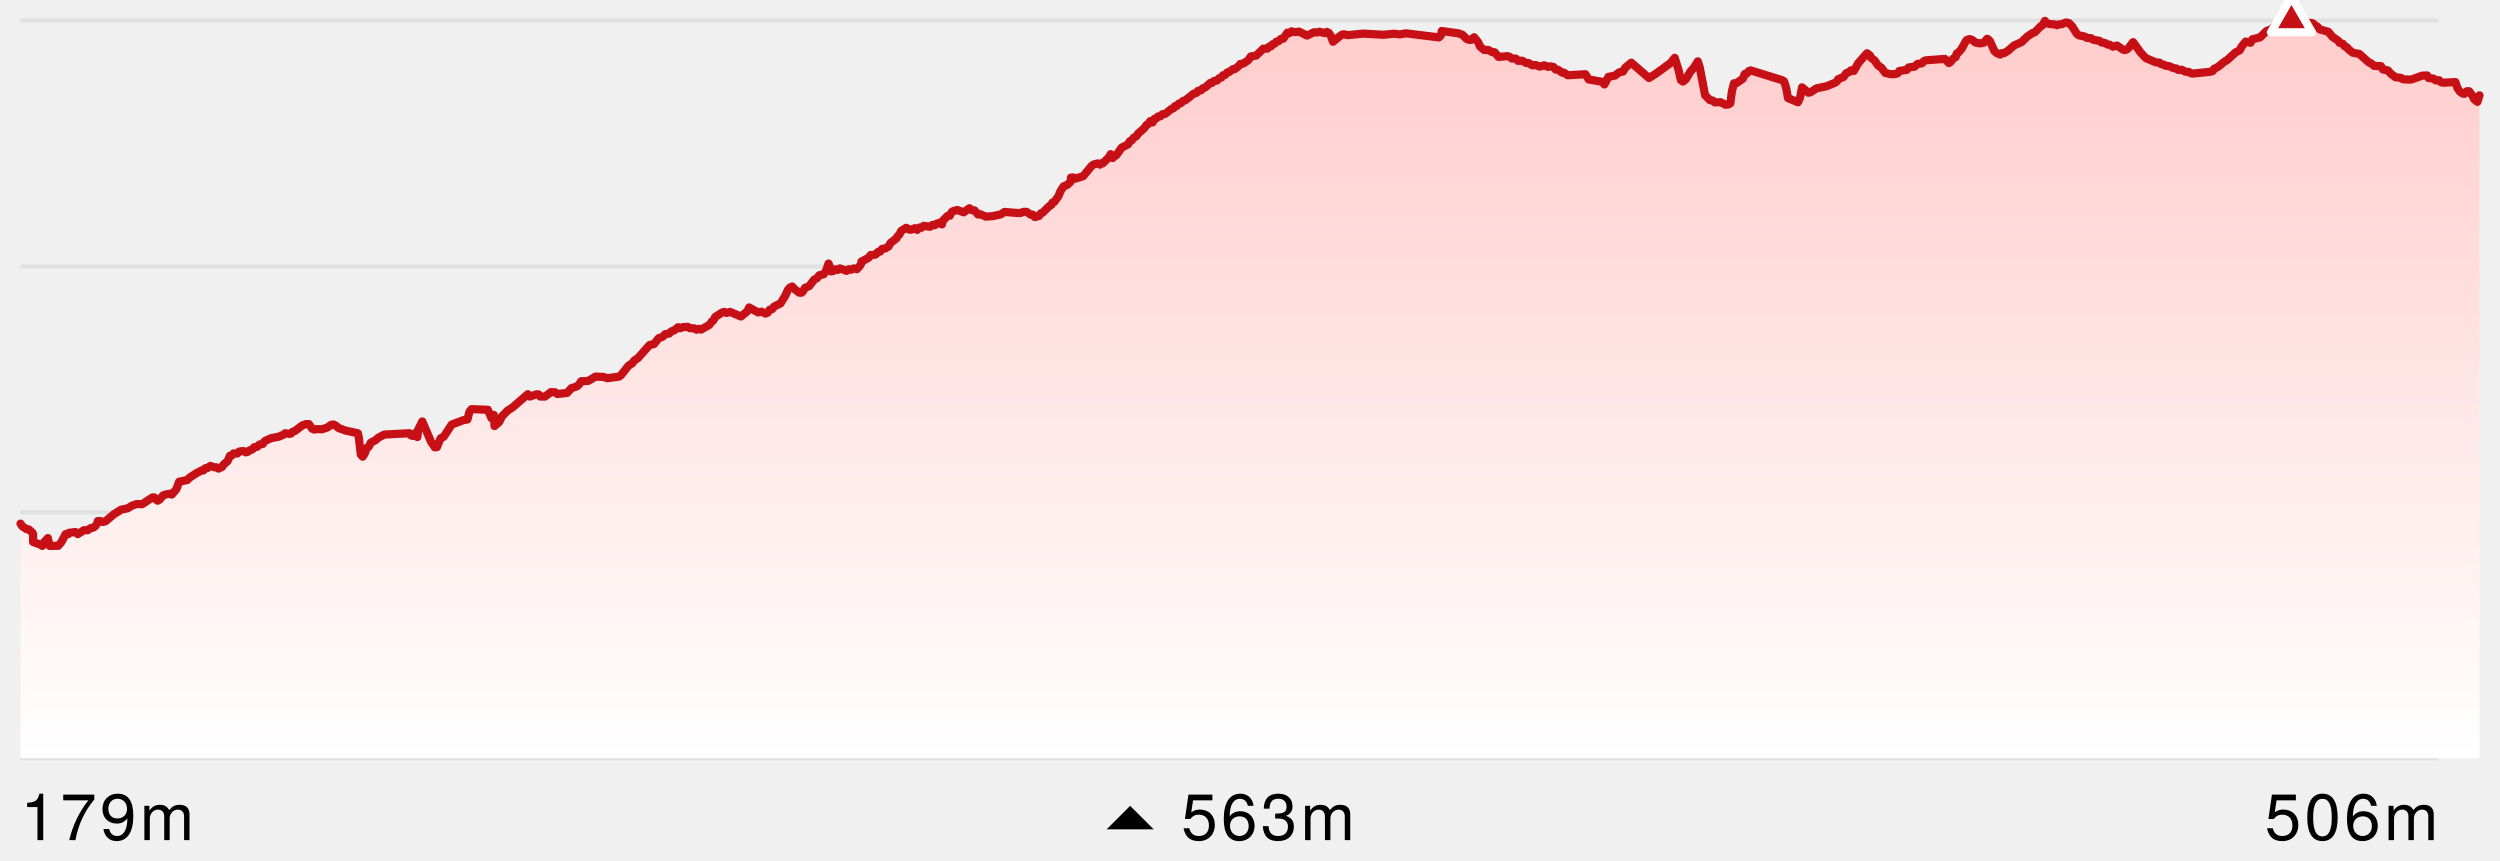
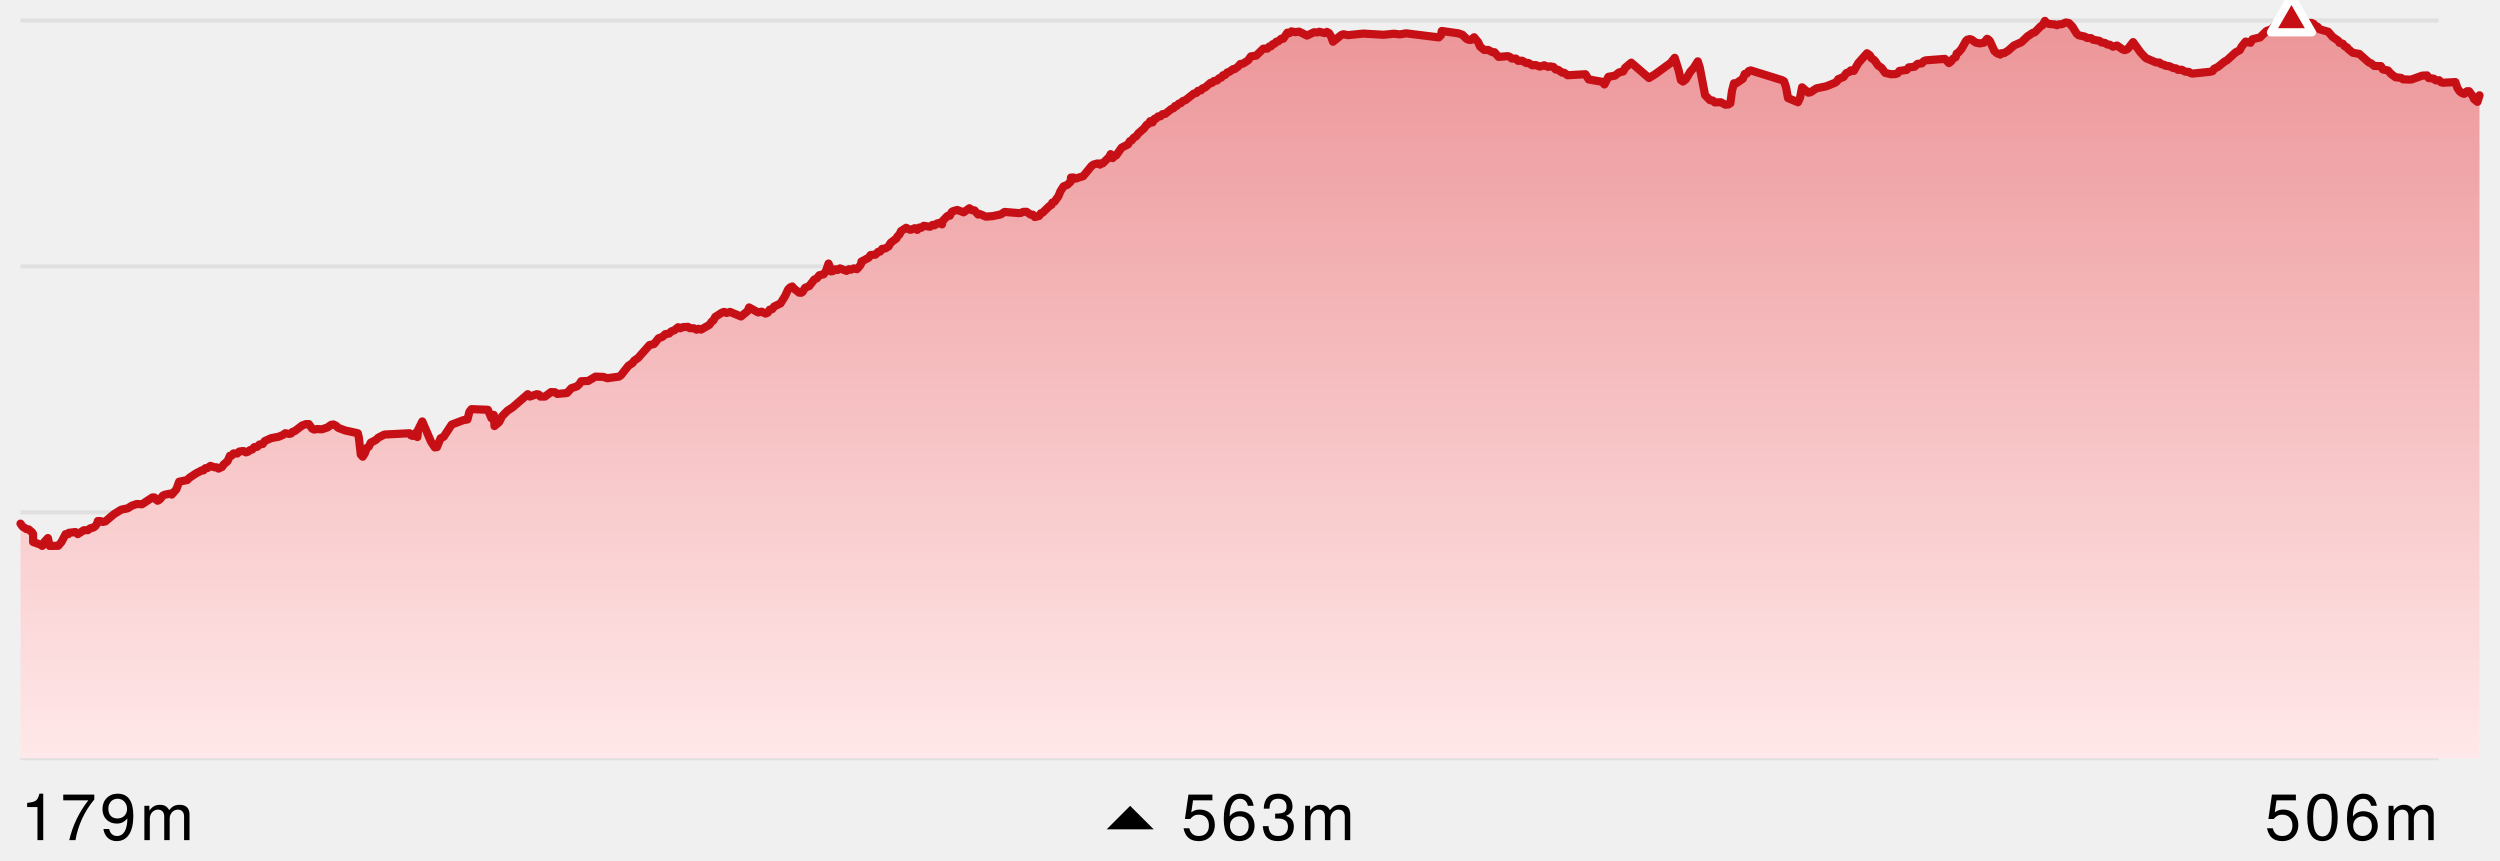
<svg xmlns="http://www.w3.org/2000/svg" version="1.1" width="610" height="210">
  <line x1="5" y1="5" x2="595" y2="5" stroke-width="1" stroke="#e0e0e0" />
  <line x1="5" y1="65" x2="595" y2="65" stroke-width="1" stroke="#e0e0e0" />
  <line x1="5" y1="125" x2="595" y2="125" stroke-width="1" stroke="#e0e0e0" />
  <line x1="5" y1="185" x2="595" y2="185" stroke-width="1" stroke="#e0e0e0" />
  <defs>
    <linearGradient x1="0" y1="0" x2="0" y2="1" id="SvgjsLinearGradient1005">
-       <stop stop-opacity="1" stop-color="#ffcccb" offset="0" />
-       <stop stop-opacity="1" stop-color="#ffffff" offset="1" />
+       <stop stop-opacity="1" stop-color="#ec9598" offset="0" />
+       <stop stop-opacity="1" stop-color="#ffe8e9" offset="1" />
    </linearGradient>
  </defs>
  <path d="M5 127.771 L5.495 128.474 L6.491 129.114 L7.014 129.178 L7.892 129.945 L8.079 130.329 L8.08 132.247 L9.85 132.886 L10.311 133.206 L10.808 132.247 L11.685 131.288 L12.103 133.206 L14.203 133.174 L15.003 132.247 L16.002 130.329 L16.66 130.329 L16.802 130.009 L18.391 129.817 L18.974 130.329 L20.467 129.369 L21.414 129.369 L22.038 128.89 L22.77 128.73 L23.27 128.378 L23.755 127.643 L23.876 127.131 L24.479 127.131 L25.067 127.355 L25.701 127.227 L27.835 125.437 L29.592 124.35 L31.171 124.03 L32.16 123.391 L33.371 122.975 L34.659 123.039 L37.182 121.377 L37.665 121.377 L37.755 121.632 L38.454 122.176 L38.929 121.92 L39.745 120.929 L40.235 120.705 L41.683 120.417 L41.909 120.673 L43.012 119.426 L43.71 117.54 L45.699 117.124 L46.174 116.613 L47.796 115.526 L49.256 114.758 L49.615 114.79 L50.095 114.247 L50.585 114.215 L51.348 113.671 L52.302 114.023 L52.812 114.023 L53.318 114.343 L54.19 113.927 L54.557 113.352 L55.522 112.52 L56.095 111.21 L56.501 111.178 L56.987 110.634 L57.868 110.666 L58.373 110.187 L59.154 110.059 L59.531 110.091 L60.011 110.378 L60.495 110.218 L60.975 109.835 L61.542 109.675 L62.046 109.099 L62.713 109.036 L63.324 108.46 L64.103 108.332 L64.586 107.629 L66.108 106.925 L68.06 106.542 L69.097 106.094 L69.583 105.71 L70.552 105.87 L71.02 105.774 L71.355 105.391 L71.959 105.167 L73.719 103.824 L74.694 103.472 L75.35 103.472 L76.176 104.591 L76.666 104.815 L77.381 104.687 L78.549 104.751 L79.891 104.304 L80.779 103.664 L81.347 103.568 L81.956 103.856 L82.596 104.432 L84.247 105.039 L87.305 105.71 L87.541 106.67 L88.036 110.922 L88.5 111.433 L89.026 110.602 L89.5 109.291 L89.978 109.004 L90.467 108.012 L91.738 107.341 L92.299 106.798 L93.787 106.03 L99.915 105.71 L100.272 106.222 L100.768 106.382 L101.671 105.391 L101.843 106.638 L102.019 104.879 L103.039 102.833 L105.176 107.789 L106.101 109.163 L106.608 109.099 L107.519 106.925 L108.254 106.574 L110.208 103.6 L113.075 102.513 L114.051 102.353 L114.548 100.435 L115.053 99.828 L119.04 99.988 L119.908 102.034 L120.485 101.234 L120.66 103.952 L121.814 102.961 L122.483 101.586 L123.829 100.211 L125.096 99.38 L128.78 96.183 L129.284 96.758 L130.984 96.183 L131.474 96.279 L131.831 96.758 L132.973 96.758 L134.433 95.671 L135.396 95.703 L135.96 96.119 L138.084 95.927 L138.38 95.863 L139.425 94.712 L140.73 94.297 L141.394 93.689 L141.814 93.018 L143.509 92.954 L145.292 91.899 L147.195 91.963 L148.177 92.282 L151.02 91.899 L151.497 91.579 L153.34 89.245 L154.35 88.574 L154.733 87.998 L155.675 87.359 L158.481 84.194 L159.578 83.938 L160.702 82.531 L161.662 82.179 L162.313 81.54 L163.274 81.38 L163.779 80.869 L164.56 80.581 L165.46 79.845 L165.954 80.101 L166.641 79.813 L167.871 79.75 L168.282 80.069 L169.312 80.101 L169.97 80.453 L170.448 80.229 L171.052 80.421 L173.085 79.27 L173.657 78.471 L174.037 78.215 L174.526 77.32 L176.183 76.265 L176.685 76.105 L177.294 76.361 L178.122 76.105 L180.801 77.224 L182.392 75.913 L182.788 75.018 L184.978 76.233 L185.832 76.041 L186.792 76.52 L187.32 76.297 L187.804 75.561 L188.407 75.433 L188.887 74.794 L190.447 74.027 L191.578 72.204 L192.294 70.638 L192.794 70.126 L193.303 69.902 L193.79 70.478 L194.986 71.405 L195.499 71.437 L195.814 71.245 L196.437 70.222 L197.448 69.806 L198.683 68.208 L199.341 67.888 L199.919 67.153 L200.963 66.929 L201.561 66.066 L202.163 64.307 L202.666 65.522 L202.772 66.226 L203.273 66.13 L203.461 65.81 L203.949 65.714 L204.353 65.874 L204.948 65.49 L206.543 66.098 L207.145 65.682 L207.63 65.81 L208.318 65.49 L209.083 65.682 L209.815 64.851 L210.171 64.243 L210.184 63.828 L211.926 62.901 L212.432 62.229 L213.601 62.133 L214.242 61.462 L214.737 61.398 L215.247 60.726 L215.998 60.631 L216.817 60.119 L217.312 59.256 L218.763 58.137 L218.935 57.721 L219.464 57.21 L219.855 56.378 L221.099 55.579 L221.891 56.027 L222.259 56.059 L223.218 55.675 L223.806 56.091 L224.305 55.515 L224.81 55.579 L225.397 55.099 L226.916 55.323 L227.539 54.876 L228.031 54.972 L228.568 54.556 L229.406 54.332 L229.447 54.588 L229.619 54.428 L229.84 54.748 L230.005 53.917 L231.064 52.798 L231.294 52.638 L231.751 52.638 L232.22 51.742 L232.54 51.519 L233.589 51.231 L235.123 51.806 L236.531 50.815 L237.155 51.295 L237.765 51.327 L238.665 52.35 L239.166 52.254 L240.546 52.861 L242.213 52.734 L244.176 52.318 L245.113 51.71 L248.561 51.998 L249.057 51.966 L249.725 51.679 L250.48 51.679 L251.482 52.382 L252.015 52.382 L252.492 52.957 L253.525 52.702 L253.976 52.03 L254.388 51.902 L256.051 50.272 L256.555 49.984 L256.767 49.44 L257.271 49.249 L258.253 47.874 L258.752 46.659 L259.5 45.476 L260.397 45.124 L261.244 44.325 L261.316 43.334 L261.908 43.302 L262.395 43.59 L264.303 42.982 L266.342 40.488 L266.844 40.137 L267.805 39.881 L268.404 40.169 L268.632 39.849 L269.081 39.849 L270.639 38.314 L270.993 37.611 L271.489 38.57 L272.055 37.931 L272.332 37.931 L273.7 36.012 L275.219 35.245 L275.694 34.446 L276.09 34.286 L276.66 33.583 L277.234 33.263 L277.76 32.528 L279.096 31.377 L279.792 30.449 L280.15 30.29 L280.666 29.554 L281.215 29.874 L281.703 28.979 L282.061 28.947 L282.582 28.403 L283.164 28.371 L283.639 27.86 L284.305 27.796 L285.827 26.581 L286.317 26.421 L286.701 25.877 L287.105 25.845 L287.647 25.27 L288.122 25.174 L288.604 24.663 L289.27 24.439 L291.277 22.84 L291.957 22.648 L292.307 22.169 L293.046 22.041 L293.433 21.561 L294.019 21.369 L295.36 20.218 L295.753 20.218 L296.187 19.771 L296.948 19.643 L297.445 19.099 L297.987 18.94 L298.417 18.364 L298.906 18.3 L299.472 17.661 L299.92 17.565 L300.873 16.861 L301.255 16.861 L302.153 16.19 L302.638 15.615 L303.313 15.519 L304.543 14.719 L305.214 13.76 L306.502 13.568 L308.246 11.874 L309.207 11.874 L309.732 11.33 L310.134 11.298 L310.538 10.787 L311.005 10.659 L311.425 10.179 L311.895 10.083 L312.633 9.444 L313.121 9.444 L314.118 7.973 L314.61 8.101 L315.11 7.654 L315.994 7.845 L316.984 7.718 L318.916 8.677 L320.599 7.877 L321.501 7.909 L321.894 7.75 L323.239 8.069 L323.753 7.782 L324.248 8.037 L324.773 8.869 L325.253 10.179 L327.303 8.517 L327.821 8.357 L328.865 8.581 L332.632 8.197 L337.59 8.485 L340.096 8.229 L341.581 8.389 L343.07 8.133 L351.078 9.124 L351.575 8.613 L351.792 7.558 L355.825 8.133 L356.837 8.485 L357.866 9.508 L358.447 9.732 L358.948 9.732 L359.683 9.092 L360.704 10.339 L361.137 11.362 L362.142 12.194 L363.125 12.194 L364.148 12.737 L364.642 12.737 L365.653 13.888 L367.855 13.696 L368.356 13.856 L368.852 14.272 L369.876 14.304 L370.401 14.847 L371.406 14.815 L372.413 15.391 L372.91 15.359 L373.894 15.934 L374.727 15.87 L375.696 16.254 L376.786 15.934 L377.739 16.318 L378.238 16.19 L379.06 16.35 L379.572 16.957 L380.206 17.053 L381.173 17.725 L381.663 17.757 L382.508 18.364 L386.84 18.108 L387.65 19.387 L390.973 19.963 L391.48 20.602 L392.454 18.748 L394.035 18.46 L395.067 17.661 L396.045 17.437 L396.535 16.542 L398.026 15.295 L402.352 19.036 L403.909 18.076 L407.624 15.359 L408.63 14.112 L409.589 17.149 L410.137 19.547 L410.655 19.899 L411.34 19.355 L412.428 17.501 L413.305 16.51 L414.261 14.975 L414.737 16.446 L416.04 23.224 L417.233 24.439 L417.908 24.535 L418.403 24.982 L419.855 24.95 L421.012 25.558 L421.716 25.494 L422.2 25.206 L422.593 22.233 L423.094 20.314 L423.598 20.346 L425.234 19.227 L425.724 18.044 L426.202 17.948 L426.706 17.341 L427.185 17.181 L434.803 19.547 L435.308 19.835 L435.796 21.306 L436.273 23.927 L438.701 24.95 L439.217 23.831 L439.7 21.306 L441.246 22.616 L441.742 22.52 L443.213 21.561 L445.635 21.05 L447.761 20.187 L448.236 19.835 L448.511 19.323 L449.819 18.78 L450.528 17.821 L451.427 17.469 L451.577 17.181 L452.066 17.149 L452.324 17.309 L453.445 15.359 L455.558 12.993 L456.25 13.504 L456.589 14.144 L457.381 14.719 L458.268 15.998 L459.089 16.542 L459.996 17.789 L461.375 18.108 L462.456 18.076 L463.014 17.885 L463.461 17.309 L465.234 17.053 L465.72 16.446 L467.12 16.286 L467.895 15.583 L468.937 15.455 L469.418 14.911 L469.898 14.719 L474.547 14.368 L475.53 15.391 L476.012 15.039 L476.553 14.304 L477.174 13.952 L477.444 13.057 L477.828 12.833 L478.565 12.002 L479.698 9.988 L480.003 9.7 L480.626 9.54 L481.125 9.7 L482.088 10.403 L483.071 10.595 L484.084 10.403 L484.852 9.476 L485.037 9.54 L485.523 9.988 L486.629 12.449 L487.271 12.993 L488.052 13.313 L488.364 12.993 L489.011 12.961 L490 12.353 L491.397 11.107 L493.255 10.275 L494.712 8.869 L496.02 8.005 L496.498 7.877 L497.893 6.439 L498.374 6.151 L498.96 5.096 L498.987 5.32 L499.868 5.831 L501.413 5.959 L501.896 6.151 L502.4 5.927 L502.995 5.927 L504.09 5.48 L504.849 5.639 L505.682 6.535 L506.707 8.197 L507.208 8.613 L508.7 8.933 L509.208 9.252 L510.237 9.316 L510.722 9.7 L512.241 9.956 L512.717 10.339 L513.666 10.499 L514.176 10.851 L514.793 10.915 L515.568 11.394 L516.556 11.107 L517.972 12.098 L518.45 12.226 L518.952 12.066 L519.362 11.714 L520.477 10.275 L522.33 12.833 L523.589 14.176 L526.066 15.231 L526.906 15.263 L527.267 15.615 L528.132 15.838 L528.326 16.03 L529.33 16.158 L530.291 16.606 L530.992 16.702 L531.453 17.053 L532.363 17.021 L533.131 17.469 L534.111 17.565 L534.593 17.885 L535.071 17.948 L539.388 17.501 L539.895 17.341 L540.221 16.798 L541.195 16.318 L542.846 14.975 L543.333 14.751 L545.502 12.769 L546.493 12.258 L546.983 11.33 L547.945 10.147 L549.126 10.435 L549.603 9.572 L551.447 9.124 L553.035 7.558 L554.297 7.11 L554.924 6.407 L555.716 6.183 L557.044 5.32 L558.497 5.288 L559.115 5 L560.629 5.448 L564.089 5.607 L564.575 5.863 L564.863 6.279 L565.485 6.535 L565.98 7.142 L568.093 7.75 L569.148 8.996 L570.554 9.956 L570.832 10.435 L571.623 10.659 L572.109 11.298 L572.672 11.554 L572.934 11.938 L574.068 12.865 L575.658 13.153 L577.999 15.231 L578.492 15.423 L579.332 16.094 L580.933 16.126 L581.444 16.957 L582.643 17.181 L583.422 18.044 L584.505 18.844 L585.861 19.004 L586.35 19.355 L587.927 19.419 L588.407 19.387 L591.012 18.46 L592.189 18.396 L592.583 19.036 L593.816 19.195 L594.323 19.611 L595.151 19.579 L595.595 20.059 L596.071 20.187 L599.109 20.027 L599.613 21.497 L600.129 22.265 L600.763 22.744 L601.269 22.904 L601.961 22.265 L602.466 22.265 L603.339 23.448 L603.668 24.183 L604.499 24.854 L605 23.256 L 605 185 L 5 185 Z" fill="url(#SvgjsLinearGradient1005)" stroke="none" />
  <path d="M5 127.771 L5.495 128.474 L6.491 129.114 L7.014 129.178 L7.892 129.945 L8.079 130.329 L8.08 132.247 L9.85 132.886 L10.311 133.206 L10.808 132.247 L11.685 131.288 L12.103 133.206 L14.203 133.174 L15.003 132.247 L16.002 130.329 L16.66 130.329 L16.802 130.009 L18.391 129.817 L18.974 130.329 L20.467 129.369 L21.414 129.369 L22.038 128.89 L22.77 128.73 L23.27 128.378 L23.755 127.643 L23.876 127.131 L24.479 127.131 L25.067 127.355 L25.701 127.227 L27.835 125.437 L29.592 124.35 L31.171 124.03 L32.16 123.391 L33.371 122.975 L34.659 123.039 L37.182 121.377 L37.665 121.377 L37.755 121.632 L38.454 122.176 L38.929 121.92 L39.745 120.929 L40.235 120.705 L41.683 120.417 L41.909 120.673 L43.012 119.426 L43.71 117.54 L45.699 117.124 L46.174 116.613 L47.796 115.526 L49.256 114.758 L49.615 114.79 L50.095 114.247 L50.585 114.215 L51.348 113.671 L52.302 114.023 L52.812 114.023 L53.318 114.343 L54.19 113.927 L54.557 113.352 L55.522 112.52 L56.095 111.21 L56.501 111.178 L56.987 110.634 L57.868 110.666 L58.373 110.187 L59.154 110.059 L59.531 110.091 L60.011 110.378 L60.495 110.218 L60.975 109.835 L61.542 109.675 L62.046 109.099 L62.713 109.036 L63.324 108.46 L64.103 108.332 L64.586 107.629 L66.108 106.925 L68.06 106.542 L69.097 106.094 L69.583 105.71 L70.552 105.87 L71.02 105.774 L71.355 105.391 L71.959 105.167 L73.719 103.824 L74.694 103.472 L75.35 103.472 L76.176 104.591 L76.666 104.815 L77.381 104.687 L78.549 104.751 L79.891 104.304 L80.779 103.664 L81.347 103.568 L81.956 103.856 L82.596 104.432 L84.247 105.039 L87.305 105.71 L87.541 106.67 L88.036 110.922 L88.5 111.433 L89.026 110.602 L89.5 109.291 L89.978 109.004 L90.467 108.012 L91.738 107.341 L92.299 106.798 L93.787 106.03 L99.915 105.71 L100.272 106.222 L100.768 106.382 L101.671 105.391 L101.843 106.638 L102.019 104.879 L103.039 102.833 L105.176 107.789 L106.101 109.163 L106.608 109.099 L107.519 106.925 L108.254 106.574 L110.208 103.6 L113.075 102.513 L114.051 102.353 L114.548 100.435 L115.053 99.828 L119.04 99.988 L119.908 102.034 L120.485 101.234 L120.66 103.952 L121.814 102.961 L122.483 101.586 L123.829 100.211 L125.096 99.38 L128.78 96.183 L129.284 96.758 L130.984 96.183 L131.474 96.279 L131.831 96.758 L132.973 96.758 L134.433 95.671 L135.396 95.703 L135.96 96.119 L138.084 95.927 L138.38 95.863 L139.425 94.712 L140.73 94.297 L141.394 93.689 L141.814 93.018 L143.509 92.954 L145.292 91.899 L147.195 91.963 L148.177 92.282 L151.02 91.899 L151.497 91.579 L153.34 89.245 L154.35 88.574 L154.733 87.998 L155.675 87.359 L158.481 84.194 L159.578 83.938 L160.702 82.531 L161.662 82.179 L162.313 81.54 L163.274 81.38 L163.779 80.869 L164.56 80.581 L165.46 79.845 L165.954 80.101 L166.641 79.813 L167.871 79.75 L168.282 80.069 L169.312 80.101 L169.97 80.453 L170.448 80.229 L171.052 80.421 L173.085 79.27 L173.657 78.471 L174.037 78.215 L174.526 77.32 L176.183 76.265 L176.685 76.105 L177.294 76.361 L178.122 76.105 L180.801 77.224 L182.392 75.913 L182.788 75.018 L184.978 76.233 L185.832 76.041 L186.792 76.52 L187.32 76.297 L187.804 75.561 L188.407 75.433 L188.887 74.794 L190.447 74.027 L191.578 72.204 L192.294 70.638 L192.794 70.126 L193.303 69.902 L193.79 70.478 L194.986 71.405 L195.499 71.437 L195.814 71.245 L196.437 70.222 L197.448 69.806 L198.683 68.208 L199.341 67.888 L199.919 67.153 L200.963 66.929 L201.561 66.066 L202.163 64.307 L202.666 65.522 L202.772 66.226 L203.273 66.13 L203.461 65.81 L203.949 65.714 L204.353 65.874 L204.948 65.49 L206.543 66.098 L207.145 65.682 L207.63 65.81 L208.318 65.49 L209.083 65.682 L209.815 64.851 L210.171 64.243 L210.184 63.828 L211.926 62.901 L212.432 62.229 L213.601 62.133 L214.242 61.462 L214.737 61.398 L215.247 60.726 L215.998 60.631 L216.817 60.119 L217.312 59.256 L218.763 58.137 L218.935 57.721 L219.464 57.21 L219.855 56.378 L221.099 55.579 L221.891 56.027 L222.259 56.059 L223.218 55.675 L223.806 56.091 L224.305 55.515 L224.81 55.579 L225.397 55.099 L226.916 55.323 L227.539 54.876 L228.031 54.972 L228.568 54.556 L229.406 54.332 L229.447 54.588 L229.619 54.428 L229.84 54.748 L230.005 53.917 L231.064 52.798 L231.294 52.638 L231.751 52.638 L232.22 51.742 L232.54 51.519 L233.589 51.231 L235.123 51.806 L236.531 50.815 L237.155 51.295 L237.765 51.327 L238.665 52.35 L239.166 52.254 L240.546 52.861 L242.213 52.734 L244.176 52.318 L245.113 51.71 L248.561 51.998 L249.057 51.966 L249.725 51.679 L250.48 51.679 L251.482 52.382 L252.015 52.382 L252.492 52.957 L253.525 52.702 L253.976 52.03 L254.388 51.902 L256.051 50.272 L256.555 49.984 L256.767 49.44 L257.271 49.249 L258.253 47.874 L258.752 46.659 L259.5 45.476 L260.397 45.124 L261.244 44.325 L261.316 43.334 L261.908 43.302 L262.395 43.59 L264.303 42.982 L266.342 40.488 L266.844 40.137 L267.805 39.881 L268.404 40.169 L268.632 39.849 L269.081 39.849 L270.639 38.314 L270.993 37.611 L271.489 38.57 L272.055 37.931 L272.332 37.931 L273.7 36.012 L275.219 35.245 L275.694 34.446 L276.09 34.286 L276.66 33.583 L277.234 33.263 L277.76 32.528 L279.096 31.377 L279.792 30.449 L280.15 30.29 L280.666 29.554 L281.215 29.874 L281.703 28.979 L282.061 28.947 L282.582 28.403 L283.164 28.371 L283.639 27.86 L284.305 27.796 L285.827 26.581 L286.317 26.421 L286.701 25.877 L287.105 25.845 L287.647 25.27 L288.122 25.174 L288.604 24.663 L289.27 24.439 L291.277 22.84 L291.957 22.648 L292.307 22.169 L293.046 22.041 L293.433 21.561 L294.019 21.369 L295.36 20.218 L295.753 20.218 L296.187 19.771 L296.948 19.643 L297.445 19.099 L297.987 18.94 L298.417 18.364 L298.906 18.3 L299.472 17.661 L299.92 17.565 L300.873 16.861 L301.255 16.861 L302.153 16.19 L302.638 15.615 L303.313 15.519 L304.543 14.719 L305.214 13.76 L306.502 13.568 L308.246 11.874 L309.207 11.874 L309.732 11.33 L310.134 11.298 L310.538 10.787 L311.005 10.659 L311.425 10.179 L311.895 10.083 L312.633 9.444 L313.121 9.444 L314.118 7.973 L314.61 8.101 L315.11 7.654 L315.994 7.845 L316.984 7.718 L318.916 8.677 L320.599 7.877 L321.501 7.909 L321.894 7.75 L323.239 8.069 L323.753 7.782 L324.248 8.037 L324.773 8.869 L325.253 10.179 L327.303 8.517 L327.821 8.357 L328.865 8.581 L332.632 8.197 L337.59 8.485 L340.096 8.229 L341.581 8.389 L343.07 8.133 L351.078 9.124 L351.575 8.613 L351.792 7.558 L355.825 8.133 L356.837 8.485 L357.866 9.508 L358.447 9.732 L358.948 9.732 L359.683 9.092 L360.704 10.339 L361.137 11.362 L362.142 12.194 L363.125 12.194 L364.148 12.737 L364.642 12.737 L365.653 13.888 L367.855 13.696 L368.356 13.856 L368.852 14.272 L369.876 14.304 L370.401 14.847 L371.406 14.815 L372.413 15.391 L372.91 15.359 L373.894 15.934 L374.727 15.87 L375.696 16.254 L376.786 15.934 L377.739 16.318 L378.238 16.19 L379.06 16.35 L379.572 16.957 L380.206 17.053 L381.173 17.725 L381.663 17.757 L382.508 18.364 L386.84 18.108 L387.65 19.387 L390.973 19.963 L391.48 20.602 L392.454 18.748 L394.035 18.46 L395.067 17.661 L396.045 17.437 L396.535 16.542 L398.026 15.295 L402.352 19.036 L403.909 18.076 L407.624 15.359 L408.63 14.112 L409.589 17.149 L410.137 19.547 L410.655 19.899 L411.34 19.355 L412.428 17.501 L413.305 16.51 L414.261 14.975 L414.737 16.446 L416.04 23.224 L417.233 24.439 L417.908 24.535 L418.403 24.982 L419.855 24.95 L421.012 25.558 L421.716 25.494 L422.2 25.206 L422.593 22.233 L423.094 20.314 L423.598 20.346 L425.234 19.227 L425.724 18.044 L426.202 17.948 L426.706 17.341 L427.185 17.181 L434.803 19.547 L435.308 19.835 L435.796 21.306 L436.273 23.927 L438.701 24.95 L439.217 23.831 L439.7 21.306 L441.246 22.616 L441.742 22.52 L443.213 21.561 L445.635 21.05 L447.761 20.187 L448.236 19.835 L448.511 19.323 L449.819 18.78 L450.528 17.821 L451.427 17.469 L451.577 17.181 L452.066 17.149 L452.324 17.309 L453.445 15.359 L455.558 12.993 L456.25 13.504 L456.589 14.144 L457.381 14.719 L458.268 15.998 L459.089 16.542 L459.996 17.789 L461.375 18.108 L462.456 18.076 L463.014 17.885 L463.461 17.309 L465.234 17.053 L465.72 16.446 L467.12 16.286 L467.895 15.583 L468.937 15.455 L469.418 14.911 L469.898 14.719 L474.547 14.368 L475.53 15.391 L476.012 15.039 L476.553 14.304 L477.174 13.952 L477.444 13.057 L477.828 12.833 L478.565 12.002 L479.698 9.988 L480.003 9.7 L480.626 9.54 L481.125 9.7 L482.088 10.403 L483.071 10.595 L484.084 10.403 L484.852 9.476 L485.037 9.54 L485.523 9.988 L486.629 12.449 L487.271 12.993 L488.052 13.313 L488.364 12.993 L489.011 12.961 L490 12.353 L491.397 11.107 L493.255 10.275 L494.712 8.869 L496.02 8.005 L496.498 7.877 L497.893 6.439 L498.374 6.151 L498.96 5.096 L498.987 5.32 L499.868 5.831 L501.413 5.959 L501.896 6.151 L502.4 5.927 L502.995 5.927 L504.09 5.48 L504.849 5.639 L505.682 6.535 L506.707 8.197 L507.208 8.613 L508.7 8.933 L509.208 9.252 L510.237 9.316 L510.722 9.7 L512.241 9.956 L512.717 10.339 L513.666 10.499 L514.176 10.851 L514.793 10.915 L515.568 11.394 L516.556 11.107 L517.972 12.098 L518.45 12.226 L518.952 12.066 L519.362 11.714 L520.477 10.275 L522.33 12.833 L523.589 14.176 L526.066 15.231 L526.906 15.263 L527.267 15.615 L528.132 15.838 L528.326 16.03 L529.33 16.158 L530.291 16.606 L530.992 16.702 L531.453 17.053 L532.363 17.021 L533.131 17.469 L534.111 17.565 L534.593 17.885 L535.071 17.948 L539.388 17.501 L539.895 17.341 L540.221 16.798 L541.195 16.318 L542.846 14.975 L543.333 14.751 L545.502 12.769 L546.493 12.258 L546.983 11.33 L547.945 10.147 L549.126 10.435 L549.603 9.572 L551.447 9.124 L553.035 7.558 L554.297 7.11 L554.924 6.407 L555.716 6.183 L557.044 5.32 L558.497 5.288 L559.115 5 L560.629 5.448 L564.089 5.607 L564.575 5.863 L564.863 6.279 L565.485 6.535 L565.98 7.142 L568.093 7.75 L569.148 8.996 L570.554 9.956 L570.832 10.435 L571.623 10.659 L572.109 11.298 L572.672 11.554 L572.934 11.938 L574.068 12.865 L575.658 13.153 L577.999 15.231 L578.492 15.423 L579.332 16.094 L580.933 16.126 L581.444 16.957 L582.643 17.181 L583.422 18.044 L584.505 18.844 L585.861 19.004 L586.35 19.355 L587.927 19.419 L588.407 19.387 L591.012 18.46 L592.189 18.396 L592.583 19.036 L593.816 19.195 L594.323 19.611 L595.151 19.579 L595.595 20.059 L596.071 20.187 L599.109 20.027 L599.613 21.497 L600.129 22.265 L600.763 22.744 L601.269 22.904 L601.961 22.265 L602.466 22.265 L603.339 23.448 L603.668 24.183 L604.499 24.854 L605 23.256" fill="none" stroke-linejoin="round" stroke-linecap="round" stroke-width="2" stroke="#c61016" />
  <style>
    .label {
      font-family: Helvetica Neue, sans-serif;
      font-size: 16px;
      font-weight: 300;
      letter-spacing: 0.05em;
      dominant-baseline: alphabetical;
    }
  </style>
  <text x="5" y="205" class="label" text-anchor="start">
    <tspan dy="0" x="5">179m</tspan>
  </text>
  <text x="300" y="205" class="label" text-anchor="middle">
    <tspan dy="0" x="300">⏶ 563m</tspan>
  </text>
  <text x="595" y="205" class="label" text-anchor="end">
    <tspan dy="0" x="595">506m</tspan>
  </text>
  <polygon points="559.115,-0.774 554.115,7.887 564.115,7.887" fill="#c61016" stroke-linejoin="round" stroke-width="2" stroke="white" />
</svg>
